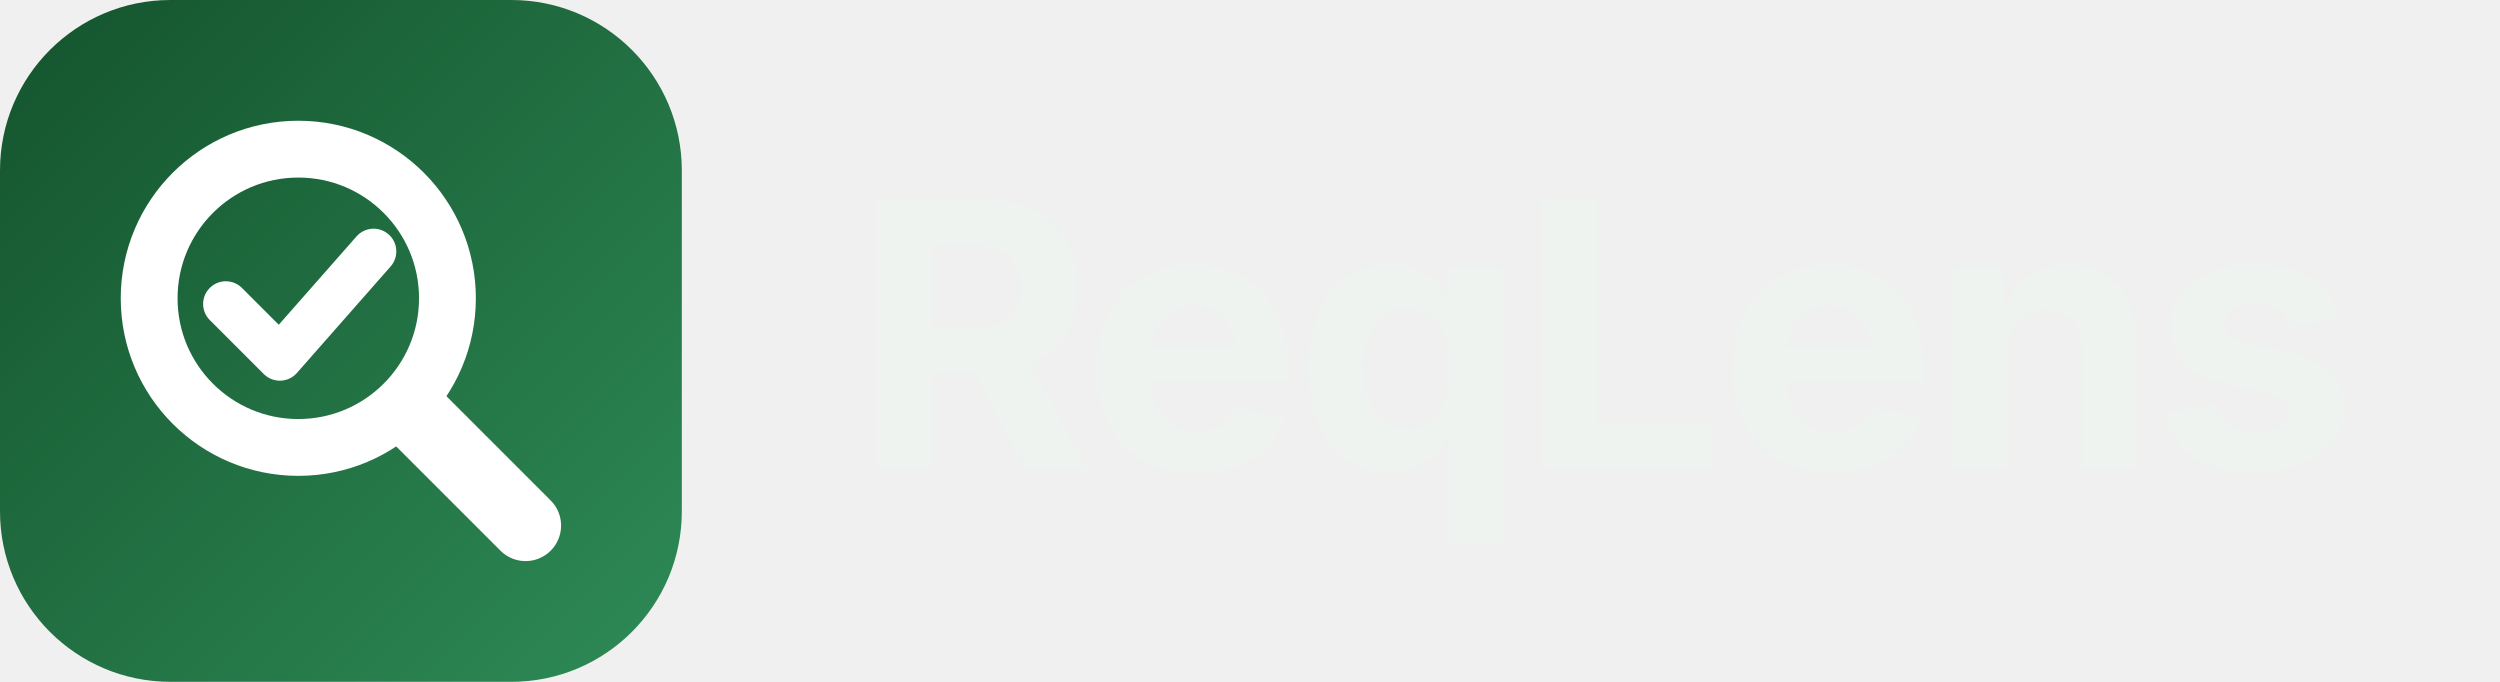
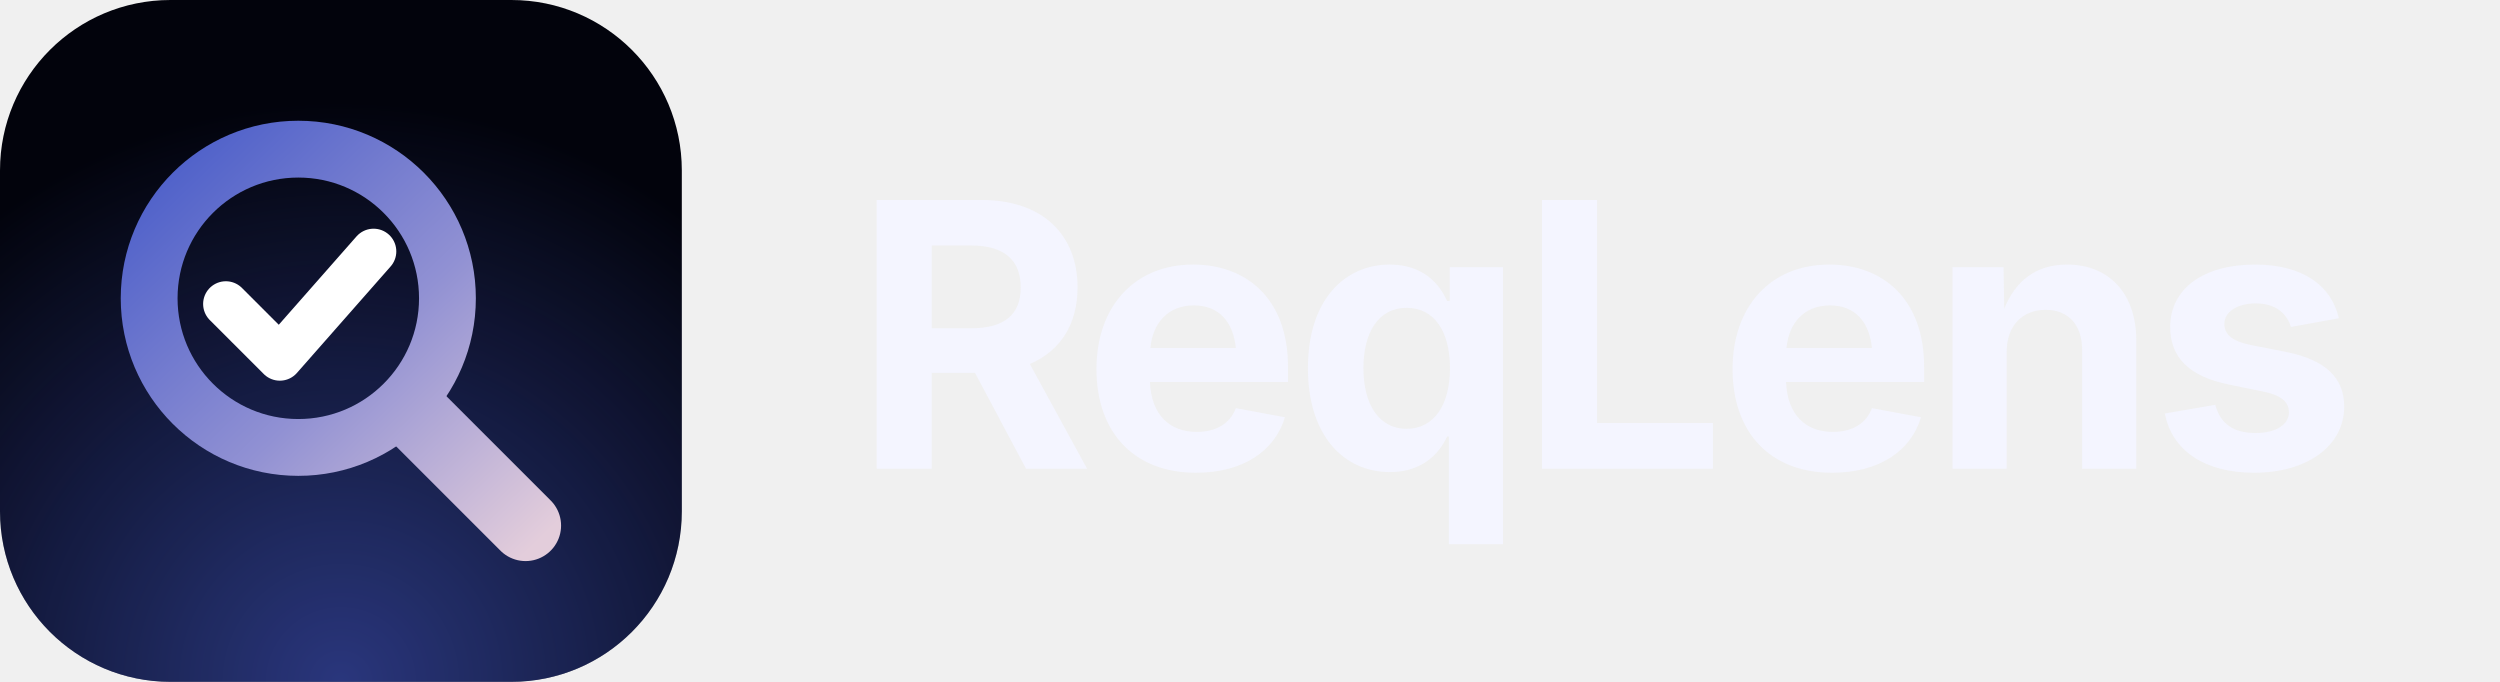
<svg xmlns="http://www.w3.org/2000/svg" viewBox="0 0 176 48" width="176" height="48" role="img" aria-label="ReqLens">
  <svg x="0" y="0" width="48" height="48" viewBox="0 0 48 48" role="img" aria-label="ReqLens">
    <defs>
-       <linearGradient id="rl-dark" x1="0" y1="0" x2="1" y2="1">
-         <stop offset="0" stop-color="#14532D" />
-         <stop offset="1" stop-color="#2E8B57" />
+       <linearGradient id="rl-dark" gradientUnits="userSpaceOnUse" x1="10" y1="9" x2="38" y2="38">
+         <stop offset="0" stop-color="#4459C8" />
+         <stop offset=".55" stop-color="#9191D3" />
+         <stop offset="1" stop-color="#E3CDDB" />
      </linearGradient>
+       <radialGradient id="rl-darkg" cx=".5" cy="1" r=".85">
+         <stop offset="0" stop-color="#4459C8" stop-opacity=".6" />
+         <stop offset="1" stop-color="#4459C8" stop-opacity="0" />
+       </radialGradient>
    </defs>
-     <rect width="48" height="48" rx="12" fill="url(#rl-dark)" />
-     <circle cx="21.0" cy="21.0" r="10.5" fill="none" stroke="#FFFFFF" stroke-width="4.0" />
-     <path d="M28.9 28.9L37.0 37.0" stroke="#FFFFFF" stroke-width="5.0" stroke-linecap="round" />
+     <rect width="48" height="48" rx="12" fill="#02030C" />
+     <rect width="48" height="48" rx="12" fill="url(#rl-darkg)" />
+     <circle cx="21.0" cy="21.0" r="10.5" fill="none" stroke="url(#rl-dark)" stroke-width="4.0" />
+     <path d="M28.9 28.9L37.0 37.0" stroke="url(#rl-dark)" stroke-width="5.0" stroke-linecap="round" />
    <polyline points="15.9,21.4 19.7,25.2 26.3,17.7" fill="none" stroke="#FFFFFF" stroke-width="3.2" stroke-linecap="round" stroke-linejoin="round" />
  </svg>
-   <text x="60" y="33" fill="#EEF3EF" font-family="Inter, 'Segoe UI', Roboto, Arial, sans-serif" font-size="26" font-weight="700" letter-spacing="-0.6">ReqLens</text>
+   <text x="60" y="33" fill="#F4F5FF" font-family="Inter, 'Segoe UI', Roboto, Arial, sans-serif" font-size="26" font-weight="700" letter-spacing="-0.6">ReqLens</text>
</svg>
